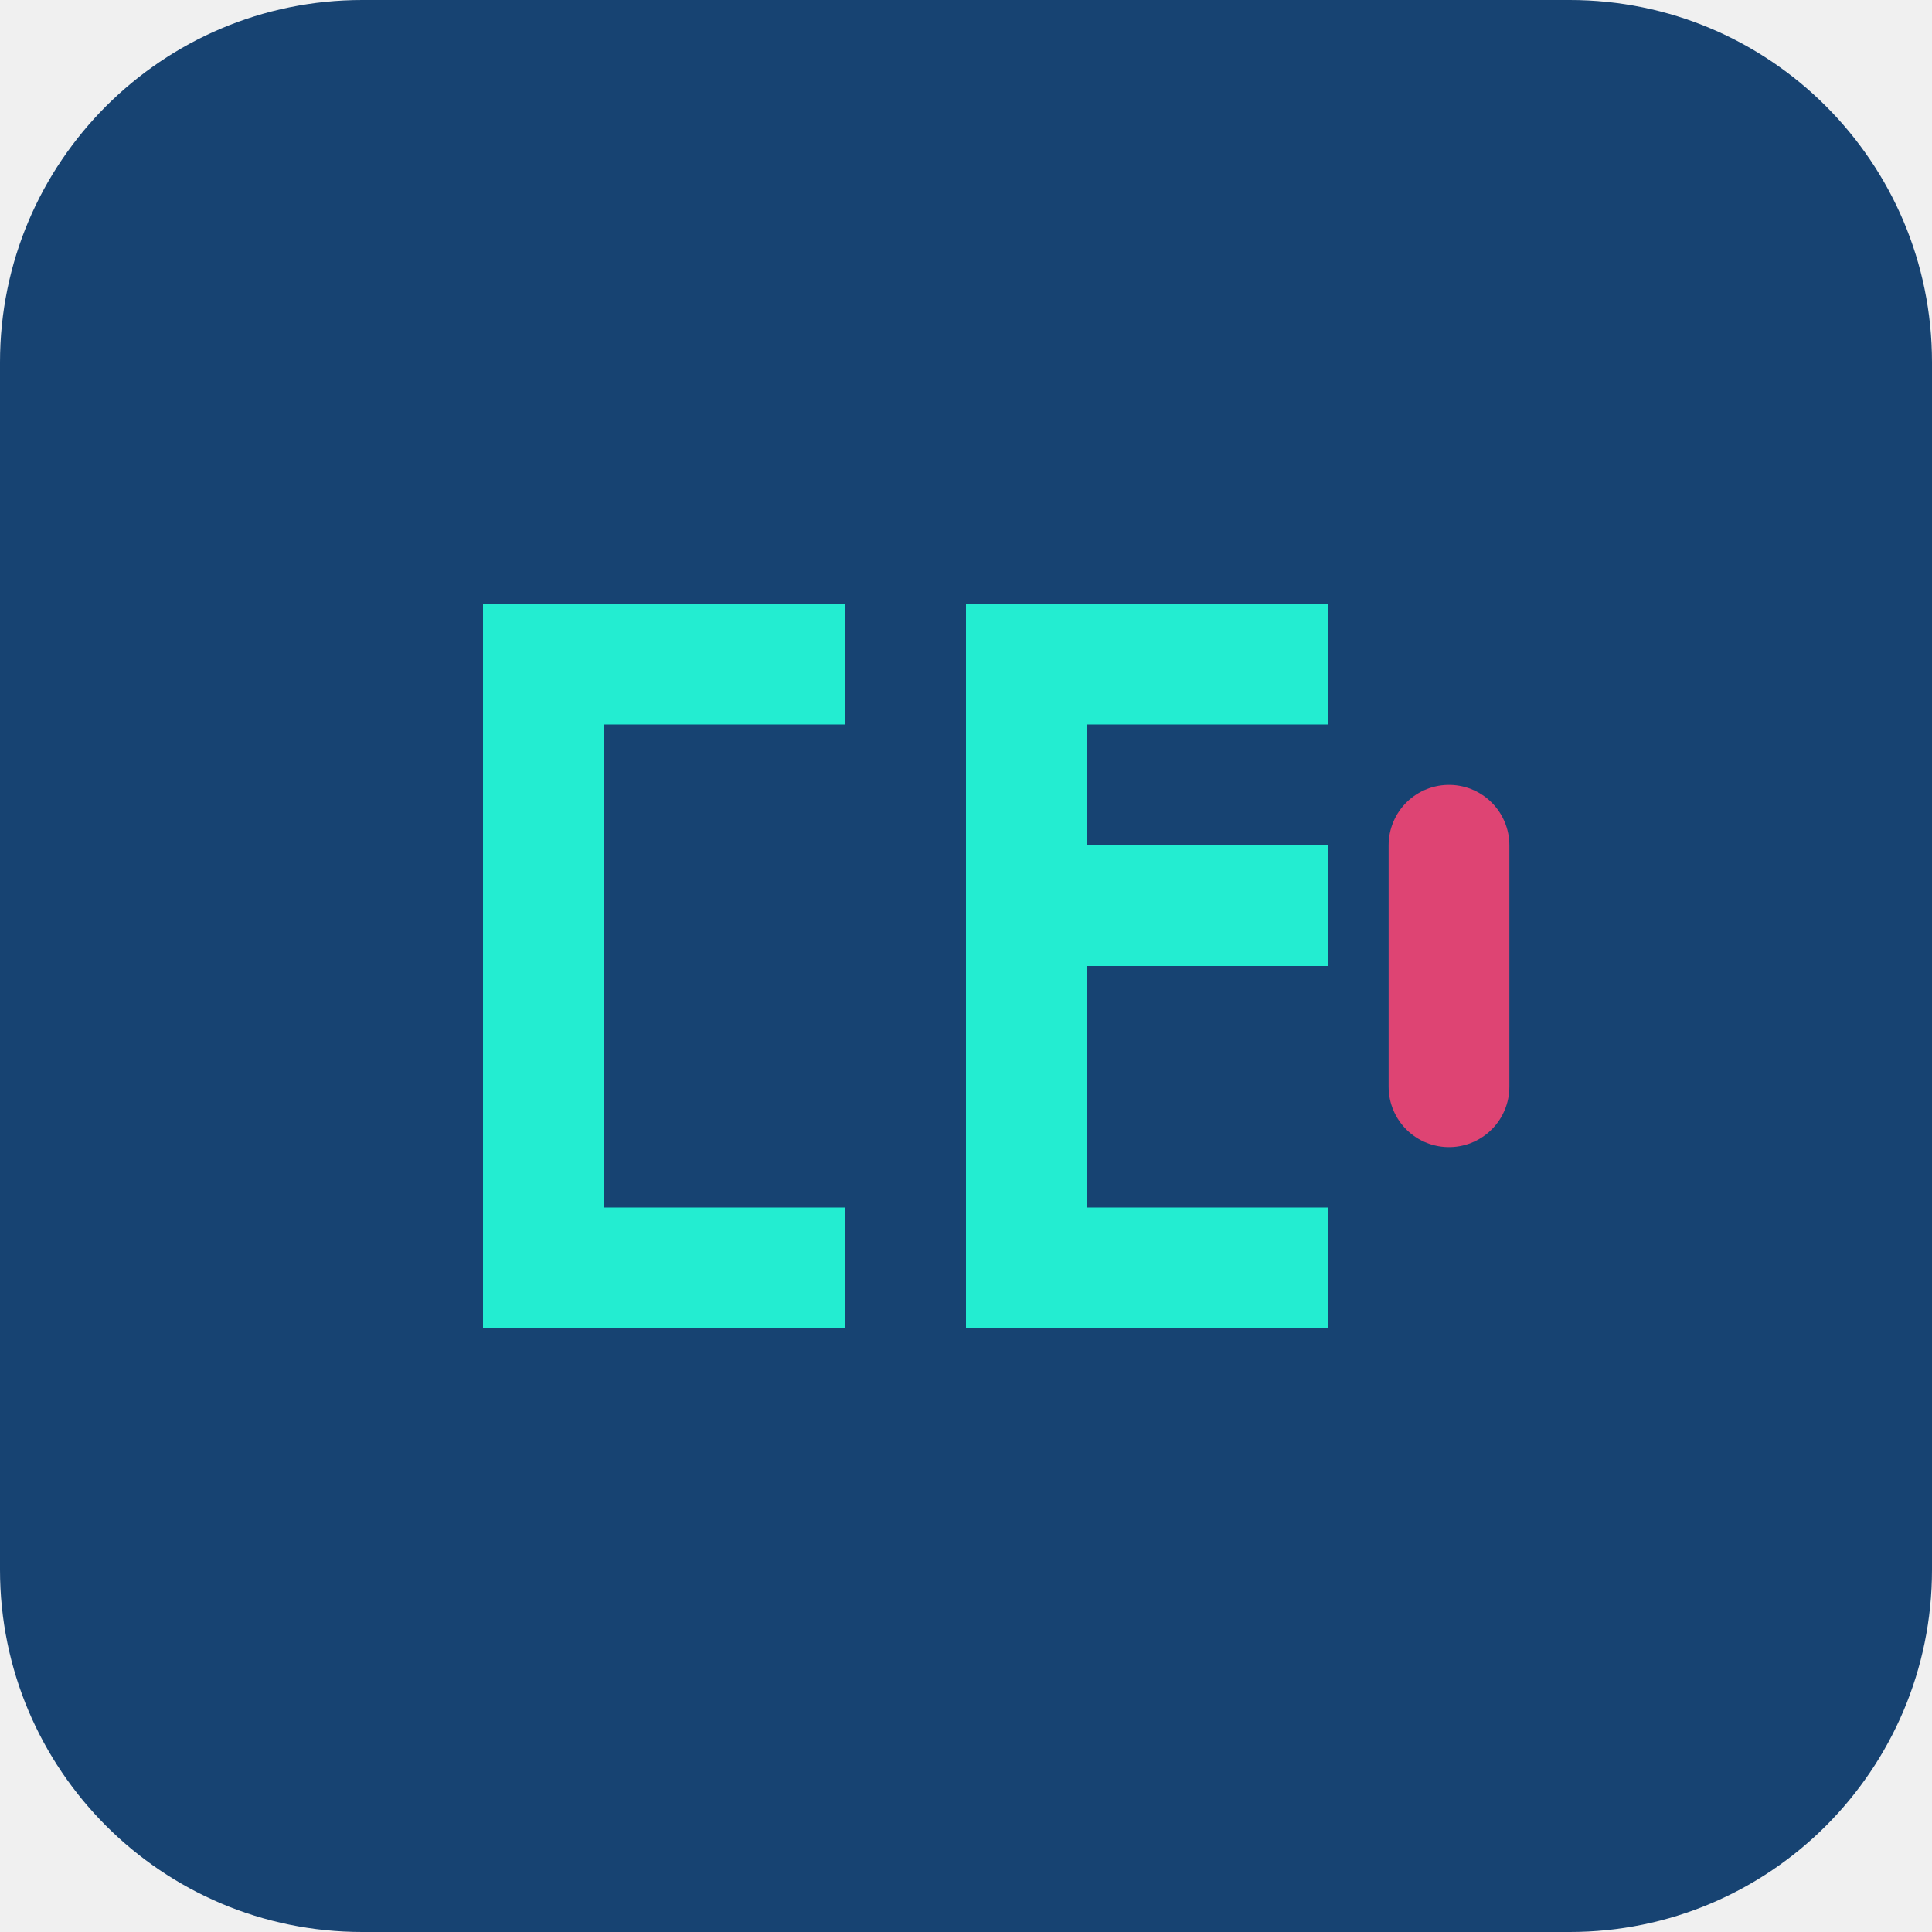
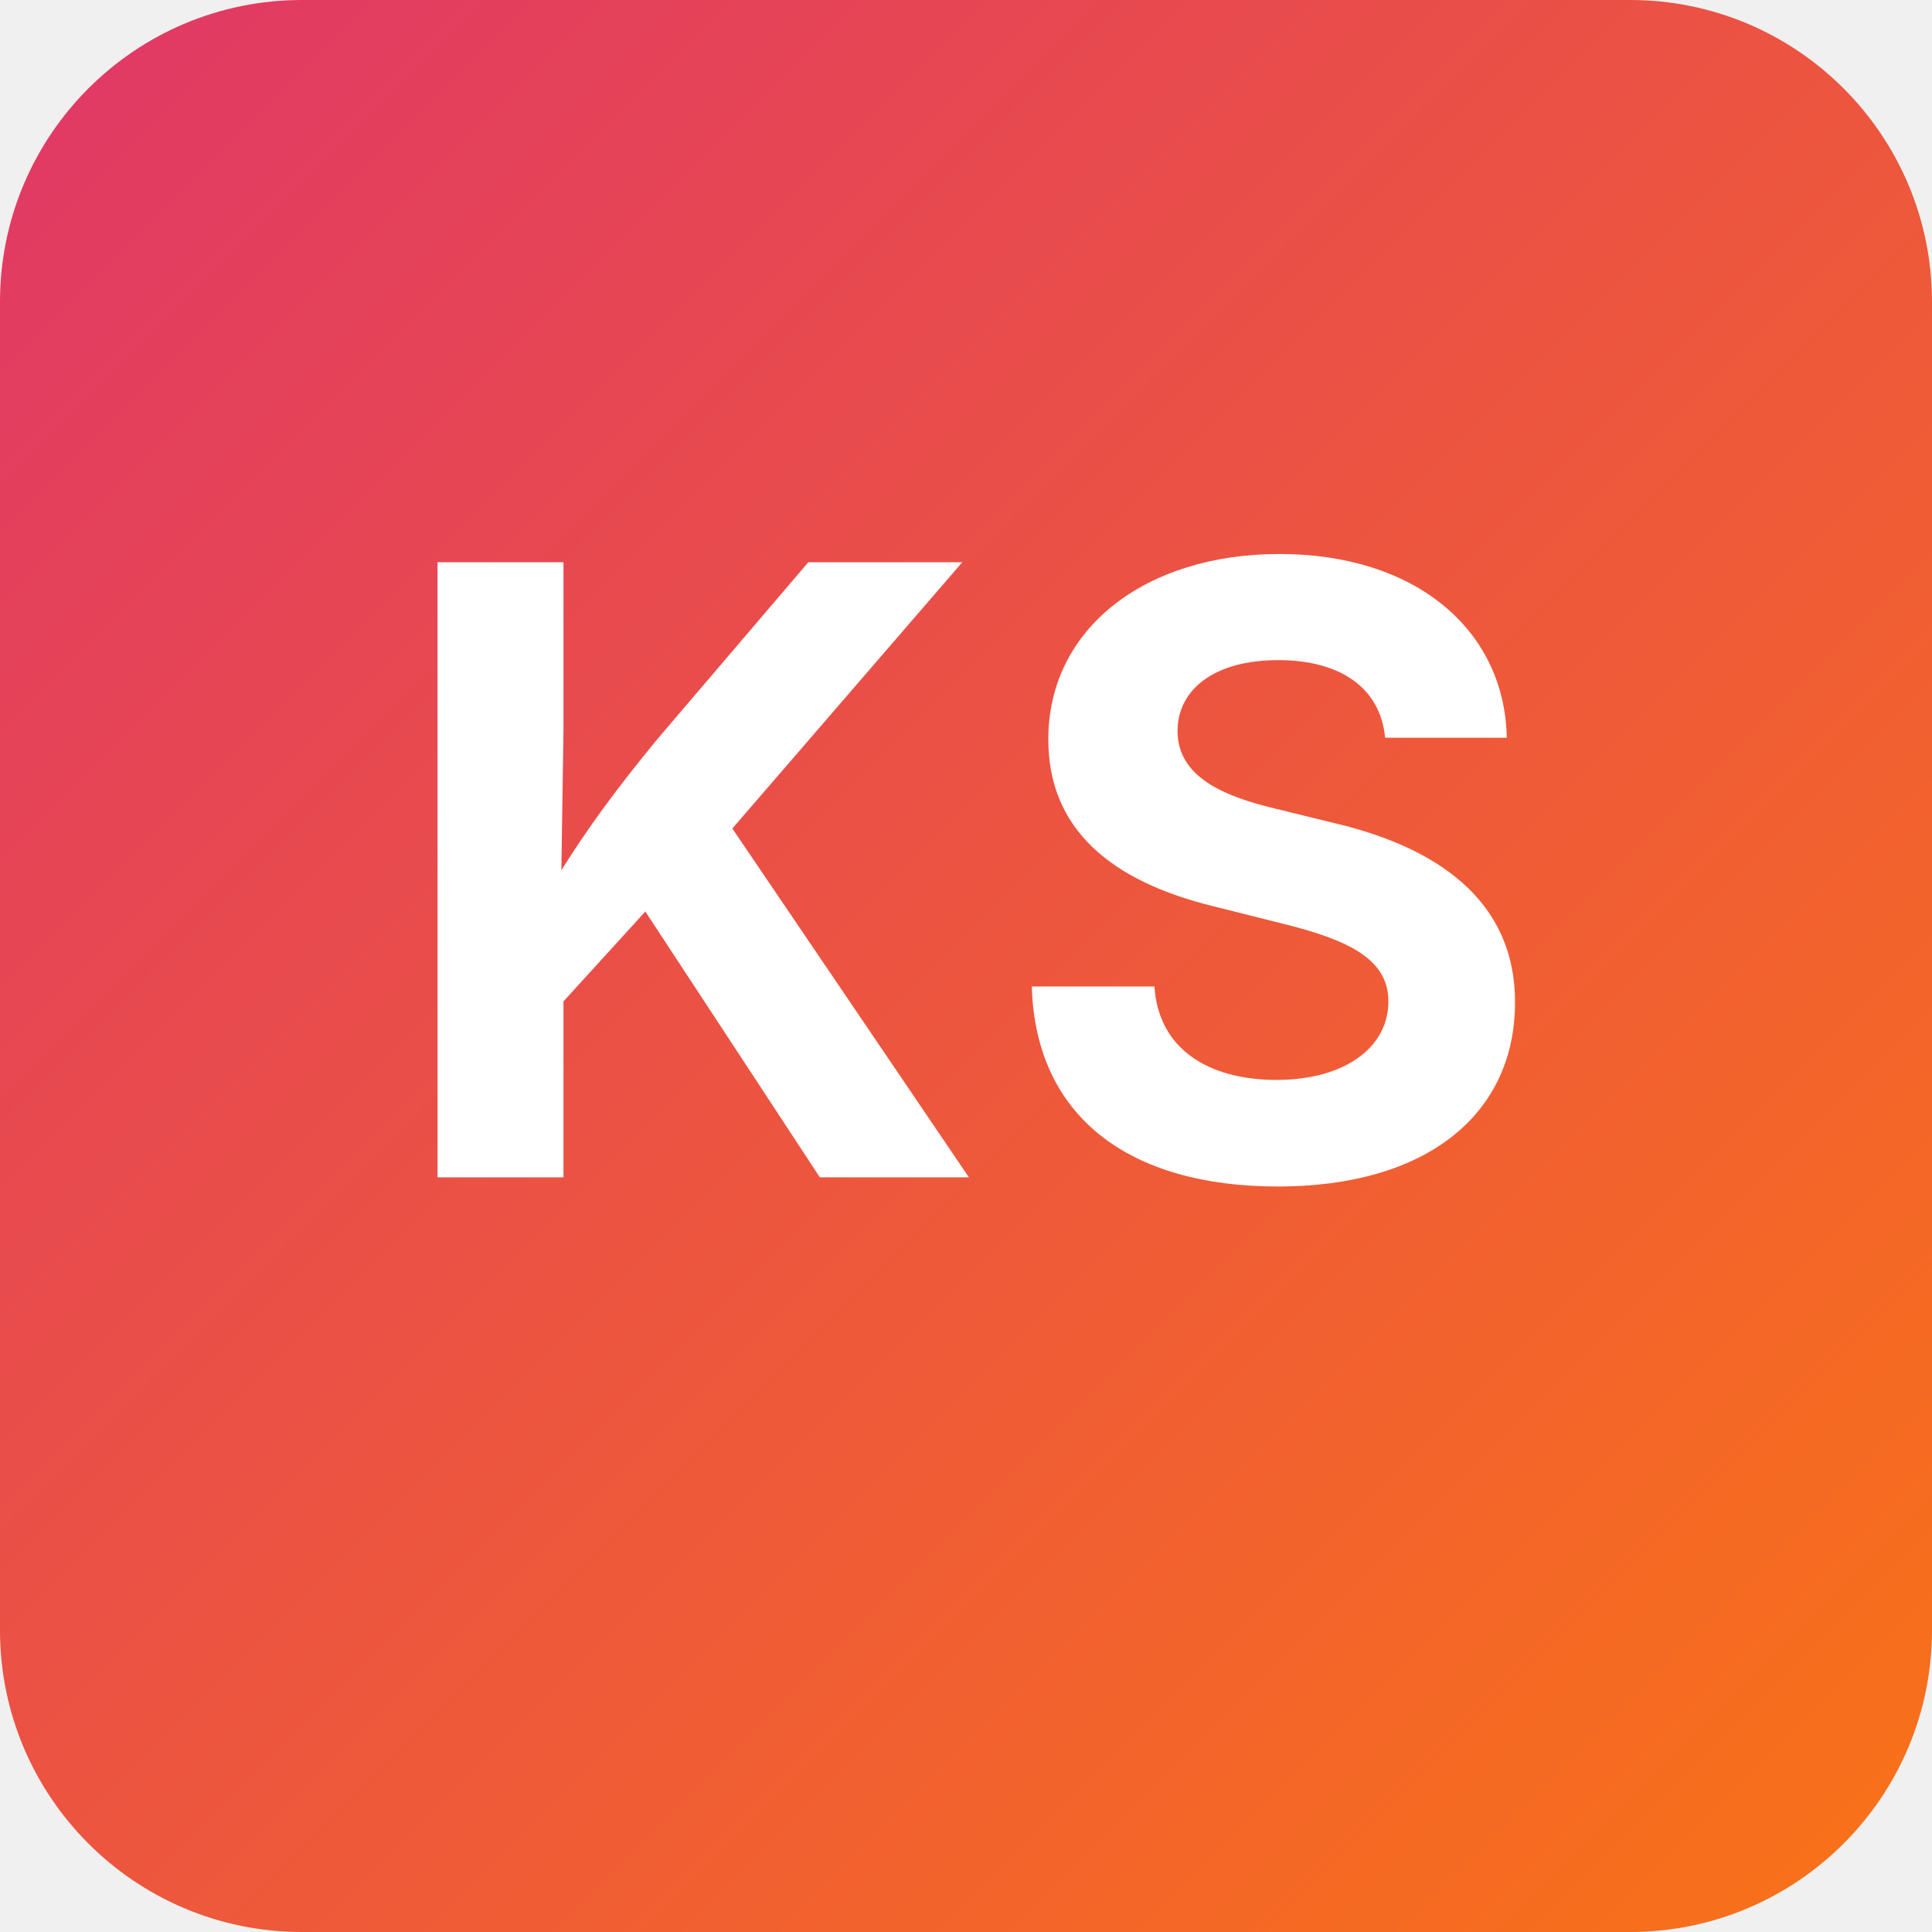
- <svg xmlns="http://www.w3.org/2000/svg" viewBox="0 0 32 32" fill="none">
-   <rect width="32" height="32" rx="6" fill="#174372" />
-   <path d="M8 10h6v2H10v8h4v2H8V10z" fill="#23edd1" />
-   <path d="M16 10h6v2h-4v2h4v2h-4v4h4v2h-6V10z" fill="#23edd1" />
-   <path d="M24 14v4" stroke="#de4473" stroke-width="2" stroke-linecap="round" />
+ <svg xmlns="http://www.w3.org/2000/svg" width="64" height="64" viewBox="0 0 128 128">
+   <defs>
+     <linearGradient id="g" x1="0" y1="0" x2="1" y2="1">
+       <stop offset="0%" stop-color="#e03768" />
+       <stop offset="100%" stop-color="#f97316" />
+     </linearGradient>
+   </defs>
+   <rect width="128" height="128" rx="20" fill="url(#g)" />
+   <g fill="#ffffff" font-family="Inter, Arial, Helvetica, sans-serif" font-weight="700" text-anchor="middle">
+     <text x="64" y="78" font-size="56" letter-spacing="1">KS</text>
+   </g>
</svg>
